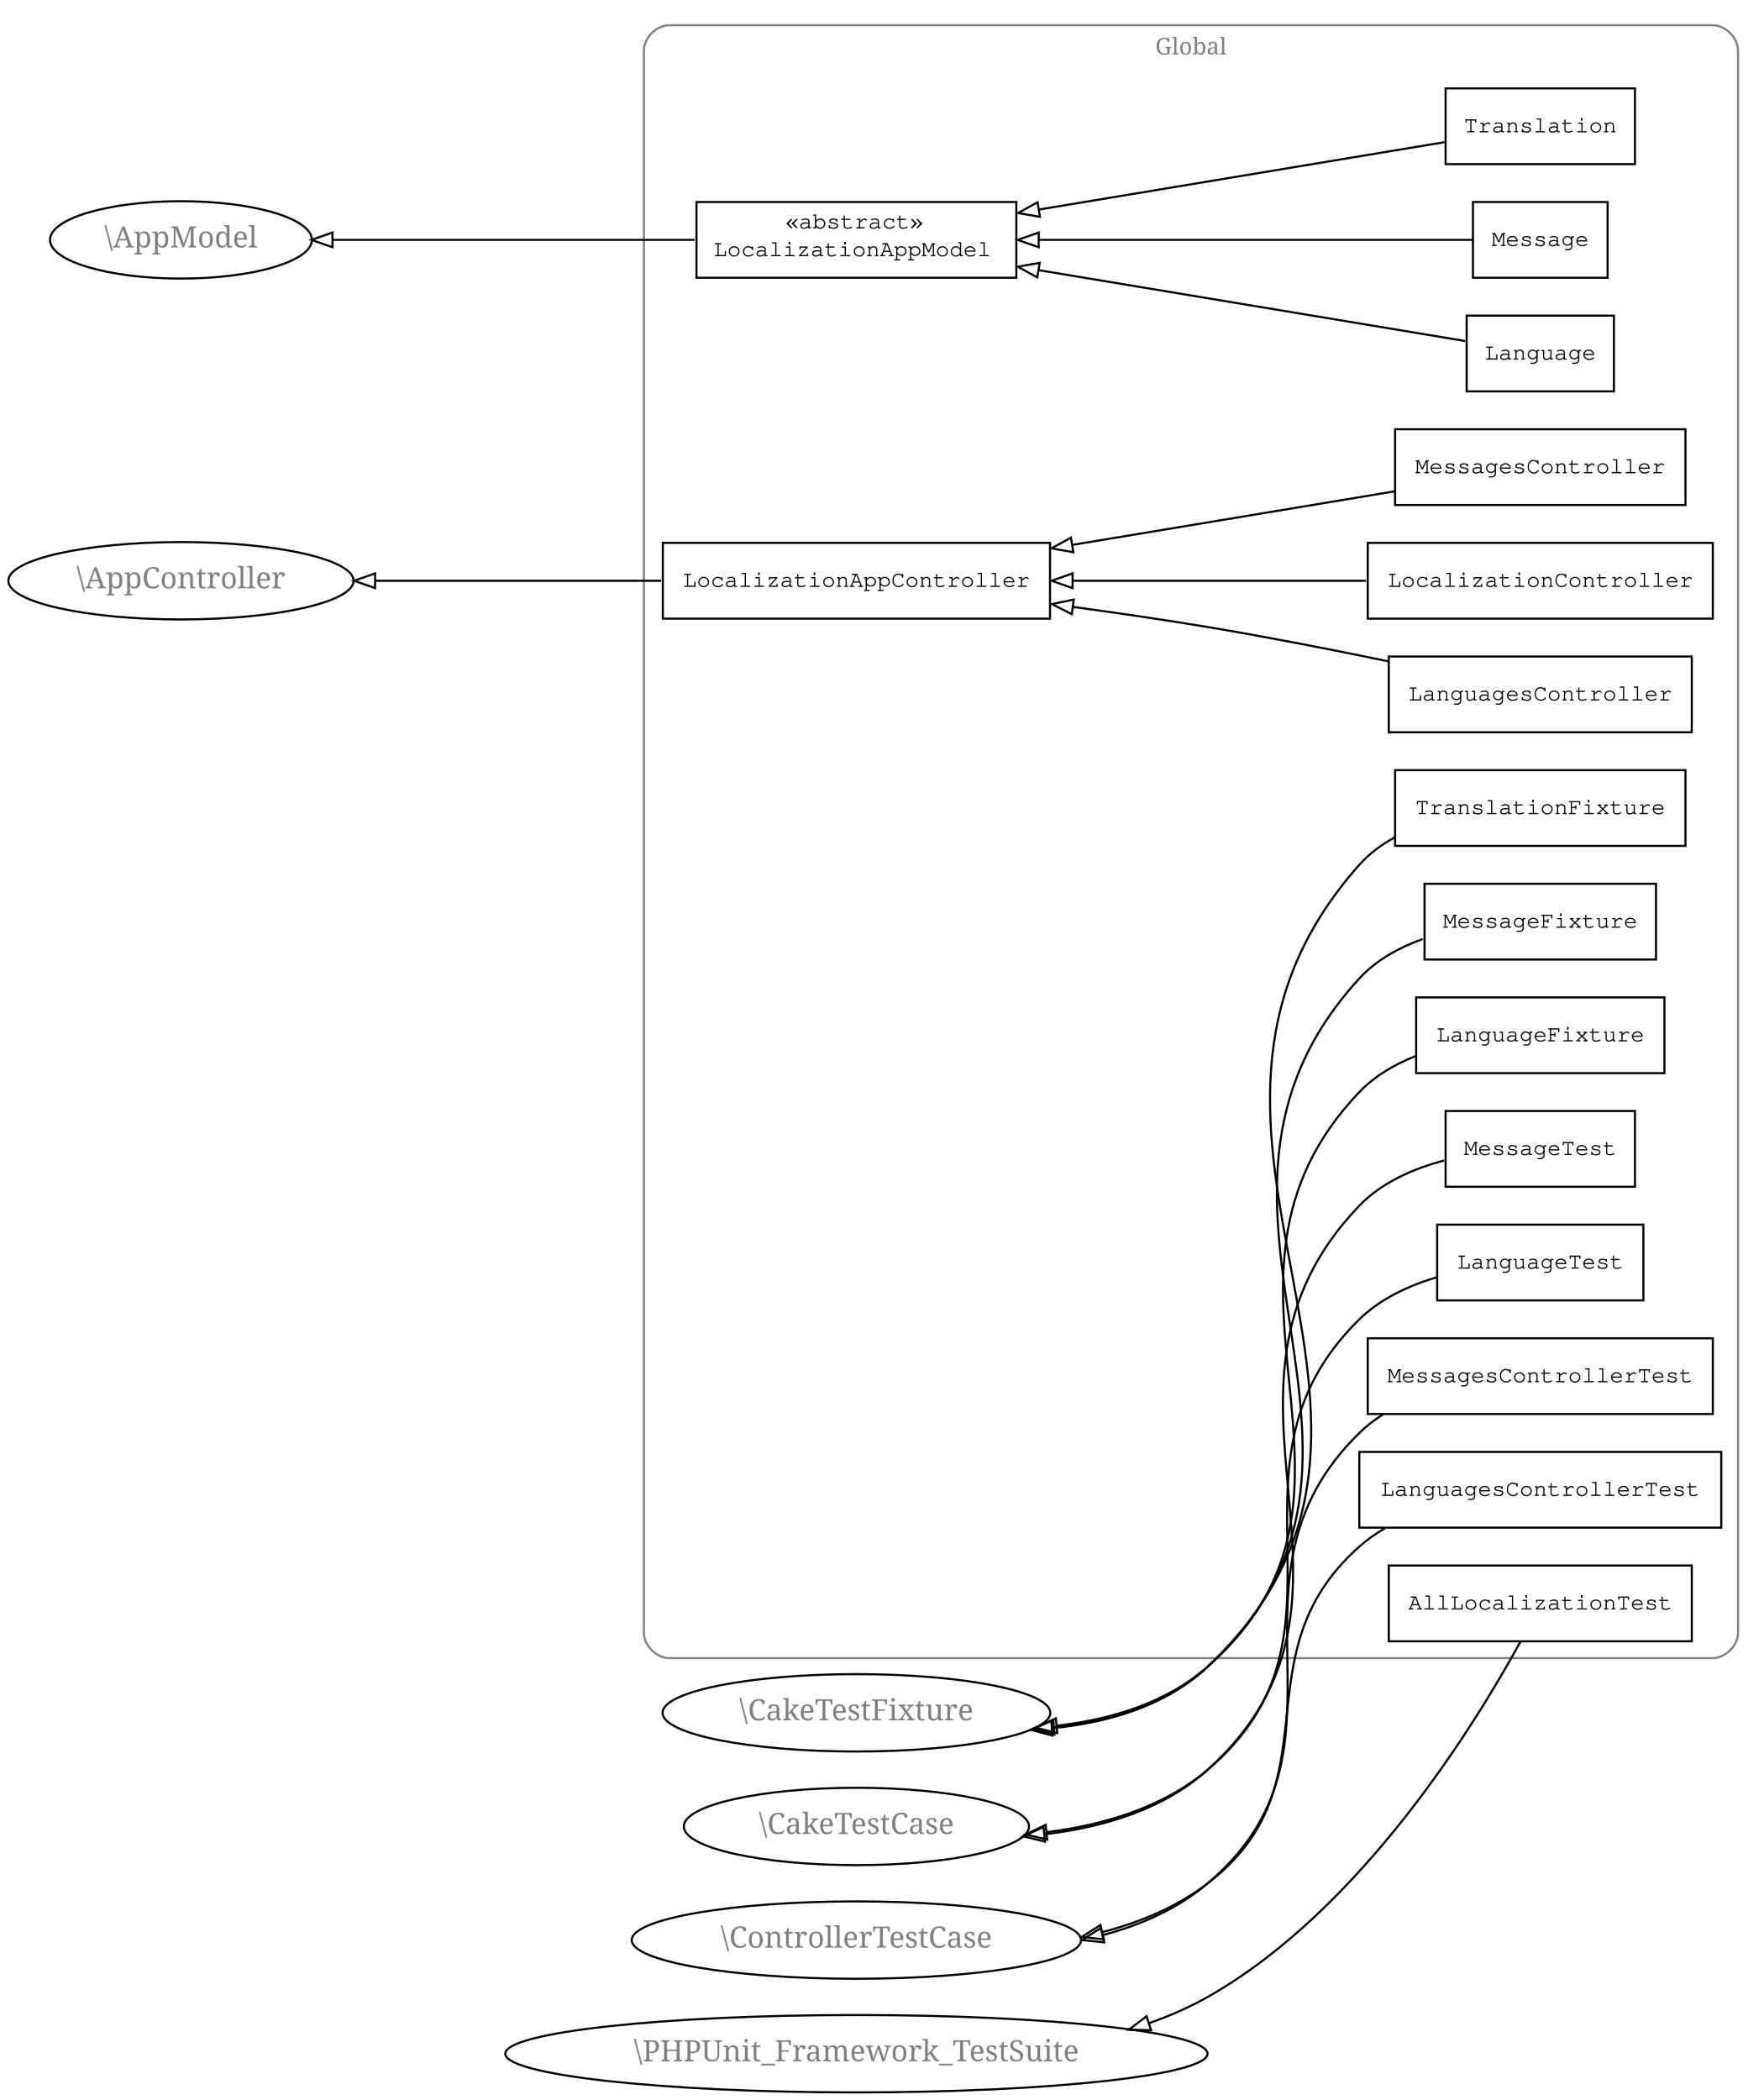
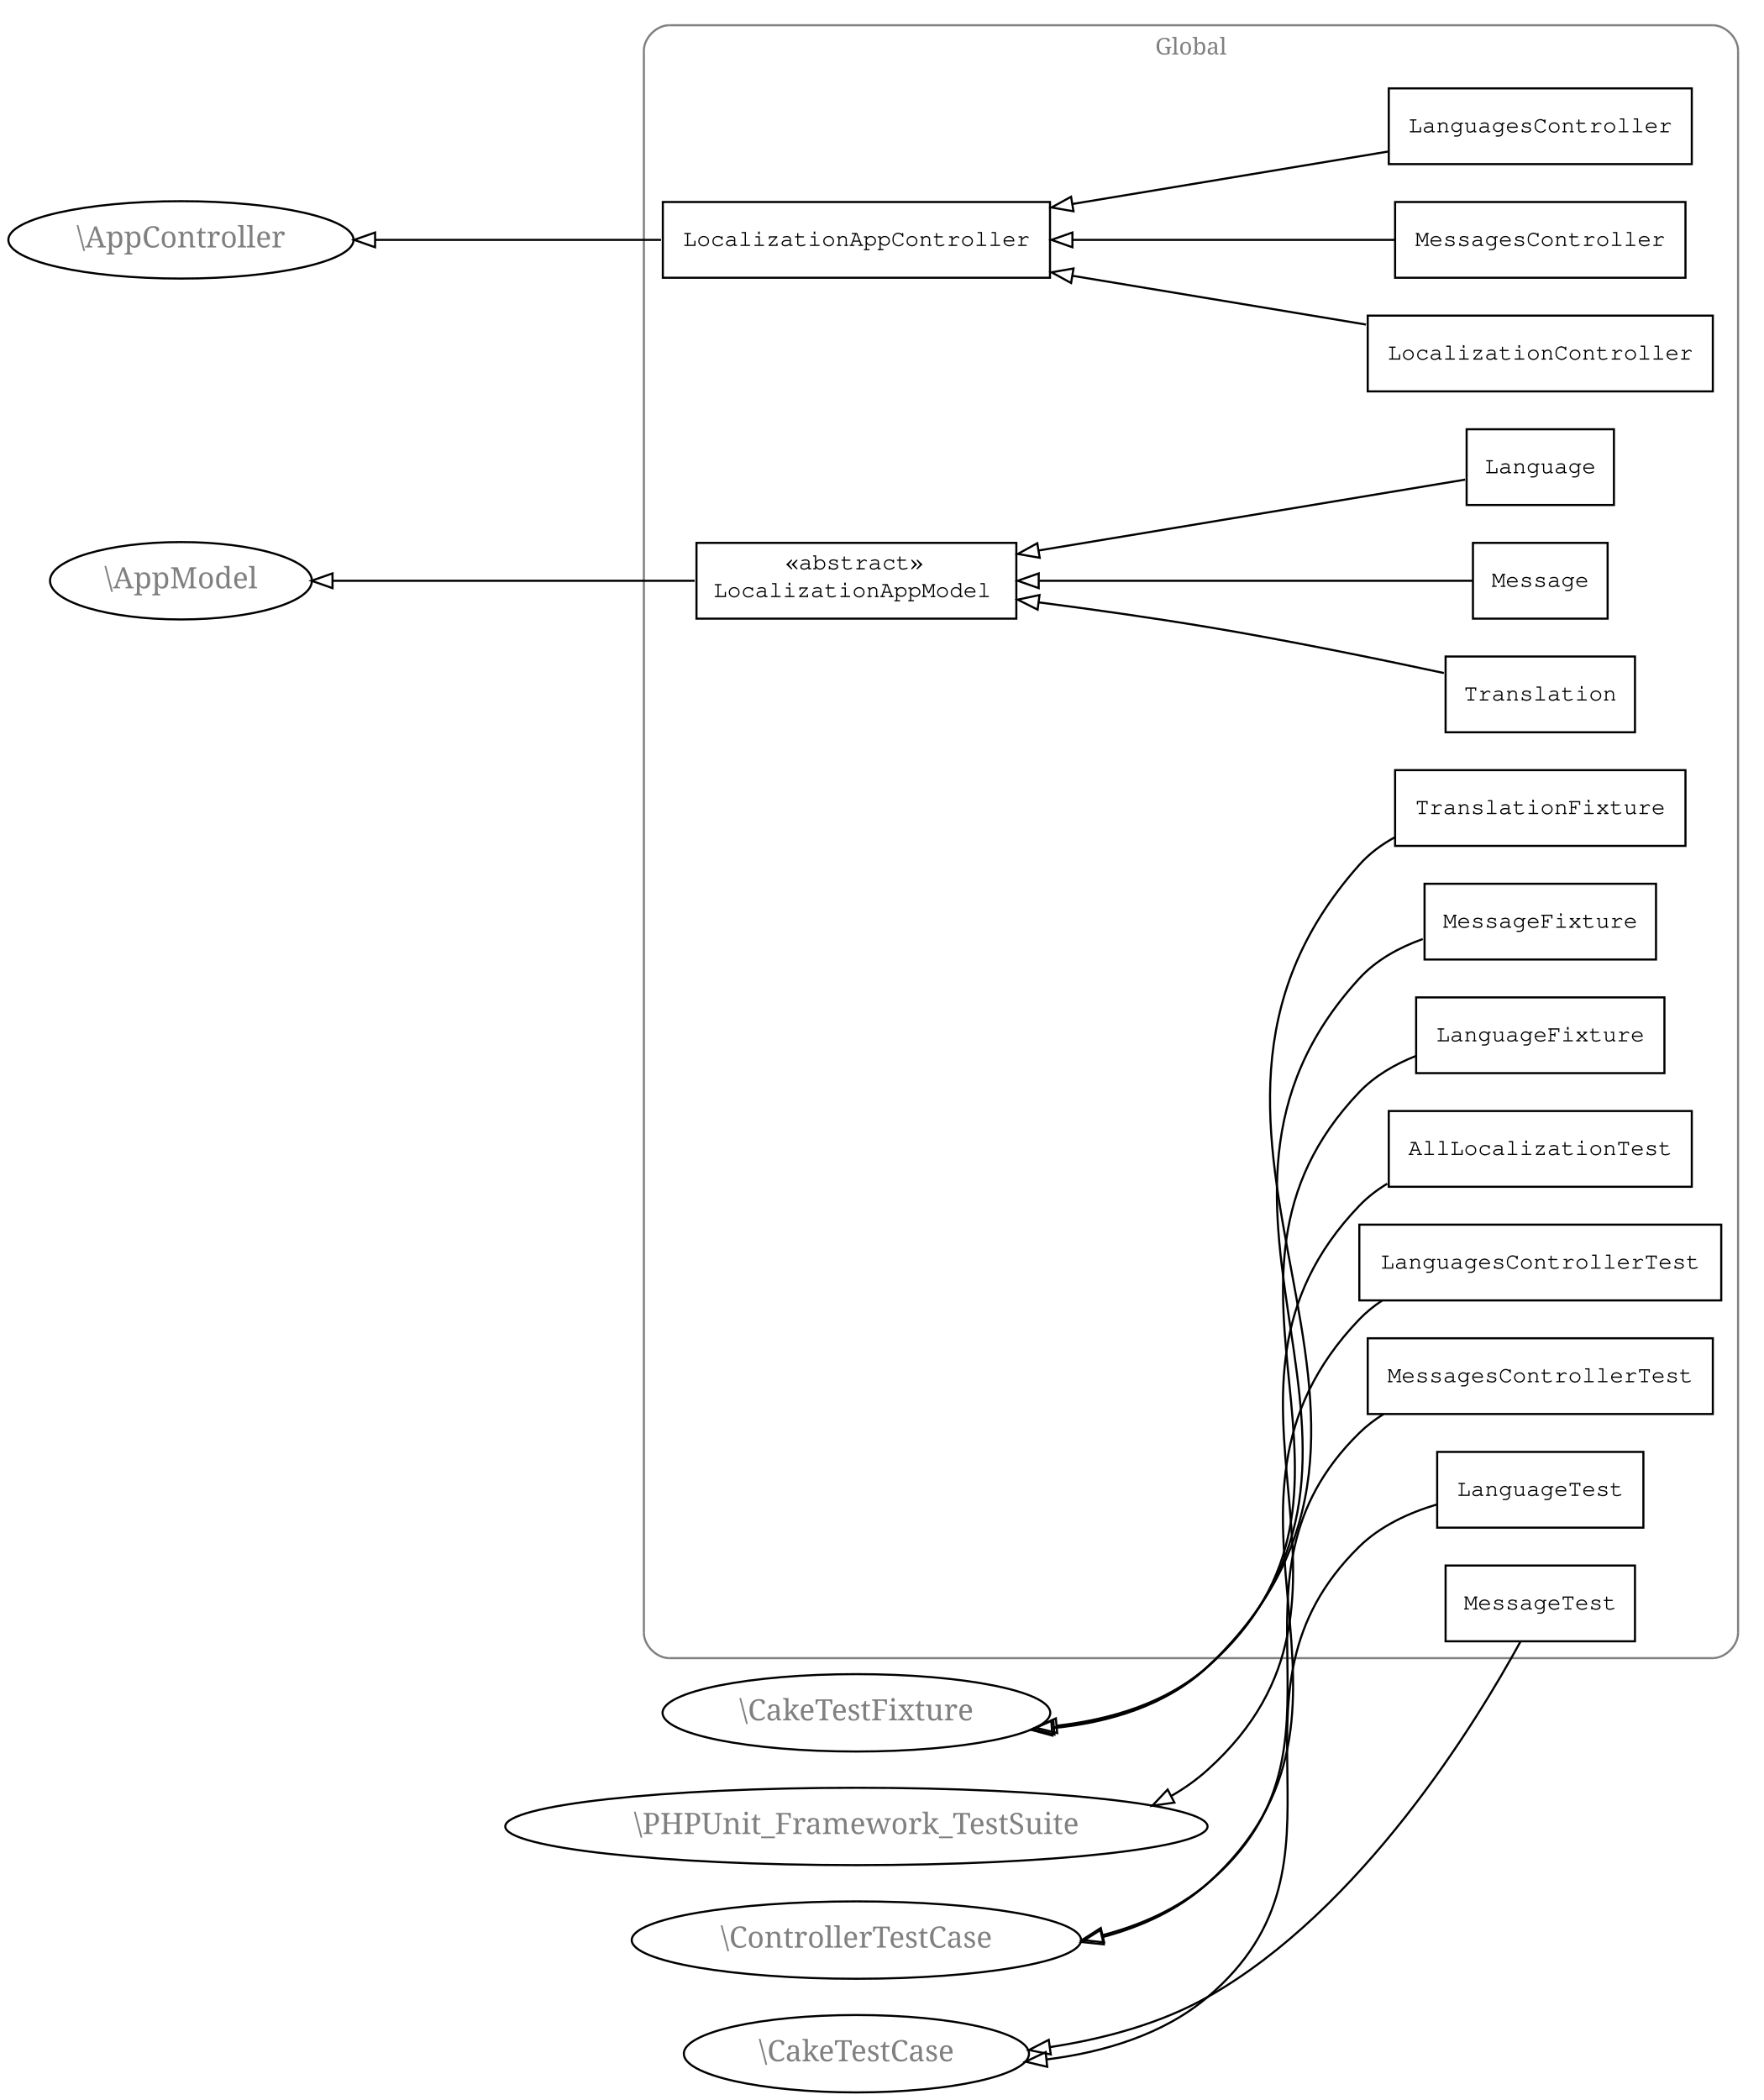
<svg xmlns="http://www.w3.org/2000/svg" width="838pt" height="998pt" viewBox="0.00 0.00 838.00 998.00">
  <g id="graph1" class="graph" transform="scale(1 1) rotate(0) translate(4 994)">
    <polygon fill="white" stroke="white" points="-4,5 -4,-994 835,-994 835,5 -4,5" />
    <g id="graph2" class="cluster">
      <polyline fill="none" stroke="gray" points="314,-206 810,-206 " />
      <path fill="none" stroke="gray" d="M810,-206C816,-206 822,-212 822,-218" />
      <polyline fill="none" stroke="gray" points="822,-218 822,-970 " />
      <path fill="none" stroke="gray" d="M822,-970C822,-976 816,-982 810,-982" />
      <polyline fill="none" stroke="gray" points="810,-982 314,-982 " />
      <path fill="none" stroke="gray" d="M314,-982C308,-982 302,-976 302,-970" />
      <polyline fill="none" stroke="gray" points="302,-970 302,-218 " />
      <path fill="none" stroke="gray" d="M302,-218C302,-212 308,-206 314,-206" />
      <text text-anchor="middle" x="562" y="-968.1" font-family="Times Roman,serif" font-size="11.00" fill="gray">Global</text>
    </g>
    <g id="node2" class="node">
+       <polygon fill="none" stroke="black" points="800,-952 656,-952 656,-916 800,-916 800,-952" />
+       <text text-anchor="middle" x="728" y="-931.1" font-family="Courier,monospace" font-size="11.00">LanguagesController</text>
+     </g>
+     <g id="node5" class="node">
+       <polygon fill="none" stroke="black" points="495,-898 311,-898 311,-862 495,-862 495,-898" />
+       <text text-anchor="middle" x="403" y="-877.1" font-family="Courier,monospace" font-size="11.00">LocalizationAppController</text>
+     </g>
+     <g id="edge3" class="edge">
+       <path fill="none" stroke="black" d="M655.468,-921.949C611.363,-914.62 554.345,-905.147 505.658,-897.057" />
+       <polygon fill="none" stroke="black" points="506.159,-893.592 495.721,-895.406 505.012,-900.498 506.159,-893.592" />
+     </g>
+     <g id="node3" class="node">
+       <polygon fill="none" stroke="black" points="797,-898 659,-898 659,-862 797,-862 797,-898" />
+       <text text-anchor="middle" x="728" y="-877.1" font-family="Courier,monospace" font-size="11.00">MessagesController</text>
+     </g>
+     <g id="edge5" class="edge">
+       <path fill="none" stroke="black" d="M658.678,-880C614.204,-880 555.666,-880 505.825,-880" />
+       <polygon fill="none" stroke="black" points="505.655,-876.5 495.655,-880 505.655,-883.5 505.655,-876.5" />
+     </g>
+     <g id="node4" class="node">
+       <polygon fill="none" stroke="black" points="810,-844 646,-844 646,-808 810,-808 810,-844" />
+       <text text-anchor="middle" x="728" y="-823.1" font-family="Courier,monospace" font-size="11.00">LocalizationController</text>
+     </g>
+     <g id="edge7" class="edge">
+       <path fill="none" stroke="black" d="M645.148,-839.766C602.749,-846.811 550.739,-855.453 505.802,-862.919" />
+       <polygon fill="none" stroke="black" points="505.026,-859.5 495.735,-864.592 506.174,-866.405 505.026,-859.5" />
+     </g>
+     <g id="node22" class="node">
+       <ellipse fill="none" stroke="black" cx="82" cy="-880" rx="82.024" ry="18.385" />
+       <text text-anchor="middle" x="82" y="-876.4" font-family="Times Roman,serif" font-size="14.00" fill="gray">\AppController</text>
+     </g>
+     <g id="edge9" class="edge">
+       <path fill="none" stroke="black" d="M310.153,-880C267.47,-880 216.972,-880 174.35,-880" />
+       <polygon fill="none" stroke="black" points="174.258,-876.5 164.258,-880 174.258,-883.5 174.258,-876.5" />
+     </g>
+     <g id="node6" class="node">
      <polygon fill="none" stroke="black" points="797,-628 659,-628 659,-592 797,-592 797,-628" />
      <text text-anchor="middle" x="728" y="-607.1" font-family="Courier,monospace" font-size="11.00">TranslationFixture</text>
    </g>
-     <g id="node19" class="node">
+     <g id="node24" class="node">
      <ellipse fill="none" stroke="black" cx="403" cy="-180" rx="92.13" ry="18.385" />
      <text text-anchor="middle" x="403" y="-176.4" font-family="Times Roman,serif" font-size="14.00" fill="gray">\CakeTestFixture</text>
    </g>
-     <g id="edge3" class="edge">
+     <g id="edge11" class="edge">
      <path fill="none" stroke="black" d="M658.987,-596.163C652.623,-592.698 646.783,-588.38 642,-583 527.505,-454.203 695.207,-320.41 570,-202 550.312,-183.381 522.997,-175.358 496.156,-172.7" />
      <polygon fill="none" stroke="black" points="496.142,-169.19 485.909,-171.934 495.619,-176.17 496.142,-169.19" />
    </g>
-     <g id="node3" class="node">
+     <g id="node7" class="node">
      <polygon fill="none" stroke="black" points="783,-574 673,-574 673,-538 783,-538 783,-574" />
      <text text-anchor="middle" x="728" y="-553.1" font-family="Courier,monospace" font-size="11.00">MessageFixture</text>
    </g>
-     <g id="edge5" class="edge">
+     <g id="edge13" class="edge">
      <path fill="none" stroke="black" d="M672.154,-547.733C660.877,-543.712 650.034,-537.77 642,-529 541.474,-419.271 679.641,-302.621 570,-202 550.322,-183.941 523.429,-175.967 496.973,-173.181" />
      <polygon fill="none" stroke="black" points="497.123,-169.682 486.871,-172.358 496.554,-176.659 497.123,-169.682" />
    </g>
-     <g id="node4" class="node">
+     <g id="node8" class="node">
      <polygon fill="none" stroke="black" points="787,-520 669,-520 669,-484 787,-484 787,-520" />
      <text text-anchor="middle" x="728" y="-499.1" font-family="Courier,monospace" font-size="11.00">LanguageFixture</text>
    </g>
-     <g id="edge7" class="edge">
+     <g id="edge15" class="edge">
      <path fill="none" stroke="black" d="M668.869,-492.156C658.861,-488.21 649.348,-482.697 642,-475 555.35,-384.239 664.176,-284.925 570,-202 550.431,-184.768 524.234,-176.871 498.401,-173.897" />
      <polygon fill="none" stroke="black" points="498.426,-170.385 488.149,-172.962 497.79,-177.356 498.426,-170.385" />
    </g>
-     <g id="node5" class="node">
-       <polygon fill="none" stroke="black" points="773,-466 683,-466 683,-430 773,-430 773,-466" />
-       <text text-anchor="middle" x="728" y="-445.1" font-family="Courier,monospace" font-size="11.00">MessageTest</text>
+     <g id="node9" class="node">
+       <polygon fill="none" stroke="black" points="800,-466 656,-466 656,-430 800,-430 800,-466" />
+       <text text-anchor="middle" x="728" y="-445.1" font-family="Courier,monospace" font-size="11.00">AllLocalizationTest</text>
    </g>
-     <g id="node23" class="node">
-       <ellipse fill="none" stroke="black" cx="403" cy="-126" rx="82.024" ry="18.385" />
-       <text text-anchor="middle" x="403" y="-122.4" font-family="Times Roman,serif" font-size="14.00" fill="gray">\CakeTestCase</text>
+     <g id="node28" class="node">
+       <ellipse fill="none" stroke="black" cx="403" cy="-126" rx="166.877" ry="18.385" />
+       <text text-anchor="middle" x="403" y="-122.4" font-family="Times Roman,serif" font-size="14.00" fill="gray">\PHPUnit_Framework_TestSuite</text>
    </g>
-     <g id="edge9" class="edge">
-       <path fill="none" stroke="black" d="M682.291,-442.489C667.706,-438.619 652.616,-432.068 642,-421 556.629,-331.988 661.55,-235.644 570,-153 549.03,-134.07 520.243,-125.554 492.472,-122.298" />
-       <polygon fill="none" stroke="black" points="492.59,-118.794 482.303,-121.327 491.925,-125.762 492.59,-118.794" />
+     <g id="edge17" class="edge">
+       <path fill="none" stroke="black" d="M655.264,-431.46C650.403,-428.522 645.9,-425.066 642,-421 556.629,-331.988 661.55,-235.644 570,-153 564.727,-148.24 558.96,-144.138 552.838,-140.613" />
+       <polygon fill="none" stroke="black" points="554.123,-137.337 543.633,-135.852 550.907,-143.555 554.123,-137.337" />
    </g>
-     <g id="node6" class="node">
-       <polygon fill="none" stroke="black" points="777,-412 679,-412 679,-376 777,-376 777,-412" />
-       <text text-anchor="middle" x="728" y="-391.1" font-family="Courier,monospace" font-size="11.00">LanguageTest</text>
+     <g id="node10" class="node">
+       <polygon fill="none" stroke="black" points="814,-412 642,-412 642,-376 814,-376 814,-412" />
+       <text text-anchor="middle" x="728" y="-391.1" font-family="Courier,monospace" font-size="11.00">LanguagesControllerTest</text>
    </g>
-     <g id="edge11" class="edge">
-       <path fill="none" stroke="black" d="M678.656,-386.965C665.373,-382.981 651.948,-376.748 642,-367 570.324,-296.767 646.54,-217.898 570,-153 548.852,-135.069 520.591,-126.691 493.338,-123.259" />
-       <polygon fill="none" stroke="black" points="493.67,-119.774 483.359,-122.21 492.938,-126.736 493.67,-119.774" />
+     <g id="node30" class="node">
+       <ellipse fill="none" stroke="black" cx="403" cy="-72" rx="106.773" ry="18.385" />
+       <text text-anchor="middle" x="403" y="-68.4" font-family="Times Roman,serif" font-size="14.00" fill="gray">\ControllerTestCase</text>
    </g>
-     <g id="node7" class="node">
+     <g id="edge19" class="edge">
+       <path fill="none" stroke="black" d="M652.864,-375.947C648.919,-373.353 645.25,-370.388 642,-367 556.629,-277.988 661.55,-181.644 570,-99 555.956,-86.322 538.404,-78.315 520,-73.431" />
+       <polygon fill="none" stroke="black" points="520.545,-69.963 510.01,-71.091 518.948,-76.779 520.545,-69.963" />
+     </g>
+     <g id="node11" class="node">
      <polygon fill="none" stroke="black" points="810,-358 646,-358 646,-322 810,-322 810,-358" />
      <text text-anchor="middle" x="728" y="-337.1" font-family="Courier,monospace" font-size="11.00">MessagesControllerTest</text>
    </g>
-     <g id="node26" class="node">
-       <ellipse fill="none" stroke="black" cx="403" cy="-72" rx="106.773" ry="18.385" />
-       <text text-anchor="middle" x="403" y="-68.4" font-family="Times Roman,serif" font-size="14.00" fill="gray">\ControllerTestCase</text>
-     </g>
-     <g id="edge13" class="edge">
+     <g id="edge21" class="edge">
      <path fill="none" stroke="black" d="M653.508,-321.96C649.352,-319.364 645.465,-316.395 642,-313 570.324,-242.767 646.54,-163.898 570,-99 555.759,-86.925 538.292,-79.182 520.079,-74.365" />
      <polygon fill="none" stroke="black" points="520.737,-70.924 510.202,-72.042 519.135,-77.738 520.737,-70.924" />
    </g>
-     <g id="node8" class="node">
-       <polygon fill="none" stroke="black" points="814,-304 642,-304 642,-268 814,-268 814,-304" />
-       <text text-anchor="middle" x="728" y="-283.1" font-family="Courier,monospace" font-size="11.00">LanguagesControllerTest</text>
-     </g>
-     <g id="edge15" class="edge">
-       <path fill="none" stroke="black" d="M654.296,-267.797C649.897,-265.24 645.745,-262.325 642,-259 583.688,-207.226 631.883,-146.447 570,-99 555.448,-87.842 538.06,-80.521 520.085,-75.829" />
-       <polygon fill="none" stroke="black" points="520.587,-72.352 510.053,-73.485 518.994,-79.168 520.587,-72.352" />
-     </g>
-     <g id="node9" class="node">
-       <polygon fill="none" stroke="black" points="800,-250 656,-250 656,-214 800,-214 800,-250" />
-       <text text-anchor="middle" x="728" y="-229.1" font-family="Courier,monospace" font-size="11.00">AllLocalizationTest</text>
-     </g>
-     <g id="node29" class="node">
-       <ellipse fill="none" stroke="black" cx="403" cy="-18" rx="166.877" ry="18.385" />
-       <text text-anchor="middle" x="403" y="-14.4" font-family="Times Roman,serif" font-size="14.00" fill="gray">\PHPUnit_Framework_TestSuite</text>
-     </g>
-     <g id="edge17" class="edge">
-       <path fill="none" stroke="black" d="M718.624,-213.933C697.707,-175.638 643.248,-86.432 570,-45 561.277,-40.066 551.911,-35.967 542.23,-32.569" />
-       <polygon fill="none" stroke="black" points="543.048,-29.155 532.456,-29.399 540.889,-35.813 543.048,-29.155" />
-     </g>
-     <g id="node10" class="node">
-       <polygon fill="none" stroke="black" points="773,-952 683,-952 683,-916 773,-916 773,-952" />
-       <text text-anchor="middle" x="728" y="-931.1" font-family="Courier,monospace" font-size="11.00">Translation</text>
-     </g>
    <g id="node12" class="node">
-       <polygon fill="none" stroke="black" points="479,-898 327,-898 327,-862 479,-862 479,-898" />
-       <text text-anchor="start" x="369" y="-885.433" font-family="Courier,monospace" font-size="11.00">«abstract»</text>
-       <text text-anchor="start" x="335" y="-872.233" font-family="Courier,monospace" font-size="11.00">LocalizationAppModel</text>
-     </g>
-     <g id="edge19" class="edge">
-       <path fill="none" stroke="black" d="M682.468,-926.435C632.74,-918.172 551.924,-904.744 489.958,-894.448" />
-       <polygon fill="none" stroke="black" points="490.231,-890.946 479.793,-892.759 489.084,-897.851 490.231,-890.946" />
-     </g>
-     <g id="node11" class="node">
-       <polygon fill="none" stroke="black" points="760,-898 696,-898 696,-862 760,-862 760,-898" />
-       <text text-anchor="middle" x="728" y="-877.1" font-family="Courier,monospace" font-size="11.00">Message</text>
-     </g>
-     <g id="edge21" class="edge">
-       <path fill="none" stroke="black" d="M695.948,-880C648.5,-880 557.864,-880 489.914,-880" />
-       <polygon fill="none" stroke="black" points="489.638,-876.5 479.638,-880 489.638,-883.5 489.638,-876.5" />
+       <polygon fill="none" stroke="black" points="777,-304 679,-304 679,-268 777,-268 777,-304" />
+       <text text-anchor="middle" x="728" y="-283.1" font-family="Courier,monospace" font-size="11.00">LanguageTest</text>
    </g>
    <g id="node33" class="node">
-       <ellipse fill="none" stroke="black" cx="82" cy="-880" rx="62.225" ry="18.385" />
-       <text text-anchor="middle" x="82" y="-876.4" font-family="Times Roman,serif" font-size="14.00" fill="gray">\AppModel</text>
+       <ellipse fill="none" stroke="black" cx="403" cy="-18" rx="82.024" ry="18.385" />
+       <text text-anchor="middle" x="403" y="-14.4" font-family="Times Roman,serif" font-size="14.00" fill="gray">\CakeTestCase</text>
    </g>
    <g id="edge23" class="edge">
-       <path fill="none" stroke="black" d="M326.113,-880C273.969,-880 205.489,-880 154.334,-880" />
-       <polygon fill="none" stroke="black" points="154.019,-876.5 144.019,-880 154.019,-883.5 154.019,-876.5" />
+       <path fill="none" stroke="black" d="M678.656,-278.965C665.373,-274.981 651.948,-268.748 642,-259 570.324,-188.767 646.54,-109.898 570,-45 548.852,-27.069 520.591,-18.691 493.338,-15.259" />
+       <polygon fill="none" stroke="black" points="493.67,-11.774 483.359,-14.21 492.938,-18.736 493.67,-11.774" />
    </g>
    <g id="node13" class="node">
-       <polygon fill="none" stroke="black" points="763,-844 693,-844 693,-808 763,-808 763,-844" />
-       <text text-anchor="middle" x="728" y="-823.1" font-family="Courier,monospace" font-size="11.00">Language</text>
+       <polygon fill="none" stroke="black" points="773,-250 683,-250 683,-214 773,-214 773,-250" />
+       <text text-anchor="middle" x="728" y="-229.1" font-family="Courier,monospace" font-size="11.00">MessageTest</text>
    </g>
    <g id="edge25" class="edge">
-       <path fill="none" stroke="black" d="M692.29,-831.933C643.903,-839.973 555.958,-854.585 489.691,-865.596" />
-       <polygon fill="none" stroke="black" points="488.956,-862.17 479.665,-867.262 490.103,-869.075 488.956,-862.17" />
+       <path fill="none" stroke="black" d="M718.624,-213.933C697.707,-175.638 643.248,-86.432 570,-45 547.432,-32.235 520.57,-25.063 495.058,-21.145" />
+       <polygon fill="none" stroke="black" points="495.369,-17.654 484.983,-19.751 494.409,-24.588 495.369,-17.654" />
    </g>
    <g id="node14" class="node">
-       <polygon fill="none" stroke="black" points="797,-790 659,-790 659,-754 797,-754 797,-790" />
-       <text text-anchor="middle" x="728" y="-769.1" font-family="Courier,monospace" font-size="11.00">MessagesController</text>
+       <polygon fill="none" stroke="black" points="763,-790 693,-790 693,-754 763,-754 763,-790" />
+       <text text-anchor="middle" x="728" y="-769.1" font-family="Courier,monospace" font-size="11.00">Language</text>
+     </g>
+     <g id="node15" class="node">
+       <polygon fill="none" stroke="black" points="479,-736 327,-736 327,-700 479,-700 479,-736" />
+       <text text-anchor="start" x="369" y="-723.433" font-family="Courier,monospace" font-size="11.00">«abstract»</text>
+       <text text-anchor="start" x="335" y="-710.233" font-family="Courier,monospace" font-size="11.00">LocalizationAppModel</text>
+     </g>
+     <g id="edge27" class="edge">
+       <path fill="none" stroke="black" d="M692.29,-766.067C643.903,-758.027 555.958,-743.415 489.691,-732.404" />
+       <polygon fill="none" stroke="black" points="490.103,-728.925 479.665,-730.738 488.956,-735.83 490.103,-728.925" />
+     </g>
+     <g id="node37" class="node">
+       <ellipse fill="none" stroke="black" cx="82" cy="-718" rx="62.225" ry="18.385" />
+       <text text-anchor="middle" x="82" y="-714.4" font-family="Times Roman,serif" font-size="14.00" fill="gray">\AppModel</text>
+     </g>
+     <g id="edge29" class="edge">
+       <path fill="none" stroke="black" d="M326.113,-718C273.969,-718 205.489,-718 154.334,-718" />
+       <polygon fill="none" stroke="black" points="154.019,-714.5 144.019,-718 154.019,-721.5 154.019,-714.5" />
    </g>
    <g id="node16" class="node">
-       <polygon fill="none" stroke="black" points="495,-736 311,-736 311,-700 495,-700 495,-736" />
-       <text text-anchor="middle" x="403" y="-715.1" font-family="Courier,monospace" font-size="11.00">LocalizationAppController</text>
-     </g>
-     <g id="edge27" class="edge">
-       <path fill="none" stroke="black" d="M658.678,-760.482C614.204,-753.092 555.666,-743.366 505.825,-735.085" />
-       <polygon fill="none" stroke="black" points="506.094,-731.582 495.655,-733.395 504.946,-738.487 506.094,-731.582" />
-     </g>
-     <g id="node15" class="node">
-       <polygon fill="none" stroke="black" points="810,-736 646,-736 646,-700 810,-700 810,-736" />
-       <text text-anchor="middle" x="728" y="-715.1" font-family="Courier,monospace" font-size="11.00">LocalizationController</text>
-     </g>
-     <g id="edge29" class="edge">
-       <path fill="none" stroke="black" d="M645.148,-718C602.749,-718 550.739,-718 505.802,-718" />
-       <polygon fill="none" stroke="black" points="505.735,-714.5 495.735,-718 505.735,-721.5 505.735,-714.5" />
-     </g>
-     <g id="node38" class="node">
-       <ellipse fill="none" stroke="black" cx="82" cy="-718" rx="82.024" ry="18.385" />
-       <text text-anchor="middle" x="82" y="-714.4" font-family="Times Roman,serif" font-size="14.00" fill="gray">\AppController</text>
+       <polygon fill="none" stroke="black" points="760,-736 696,-736 696,-700 760,-700 760,-736" />
+       <text text-anchor="middle" x="728" y="-715.1" font-family="Courier,monospace" font-size="11.00">Message</text>
    </g>
    <g id="edge31" class="edge">
-       <path fill="none" stroke="black" d="M310.153,-718C267.47,-718 216.972,-718 174.35,-718" />
-       <polygon fill="none" stroke="black" points="174.258,-714.5 164.258,-718 174.258,-721.5 174.258,-714.5" />
+       <path fill="none" stroke="black" d="M695.948,-718C648.5,-718 557.864,-718 489.914,-718" />
+       <polygon fill="none" stroke="black" points="489.638,-714.5 479.638,-718 489.638,-721.5 489.638,-714.5" />
    </g>
    <g id="node17" class="node">
-       <polygon fill="none" stroke="black" points="800,-682 656,-682 656,-646 800,-646 800,-682" />
-       <text text-anchor="middle" x="728" y="-661.1" font-family="Courier,monospace" font-size="11.00">LanguagesController</text>
+       <polygon fill="none" stroke="black" points="773,-682 683,-682 683,-646 773,-646 773,-682" />
+       <text text-anchor="middle" x="728" y="-661.1" font-family="Courier,monospace" font-size="11.00">Translation</text>
    </g>
    <g id="edge33" class="edge">
-       <path fill="none" stroke="black" d="M655.434,-679.787C628.658,-685.324 598.02,-691.323 570,-696 549.332,-699.45 527.151,-702.692 505.923,-705.573" />
-       <polygon fill="none" stroke="black" points="505.366,-702.116 495.919,-706.914 506.295,-709.054 505.366,-702.116" />
+       <path fill="none" stroke="black" d="M682.178,-674.149C650.721,-680.902 607.958,-689.664 570,-696 544.026,-700.336 515.663,-704.343 489.805,-707.717" />
+       <polygon fill="none" stroke="black" points="489.121,-704.276 479.651,-709.026 490.016,-711.219 489.121,-704.276" />
    </g>
  </g>
</svg>
